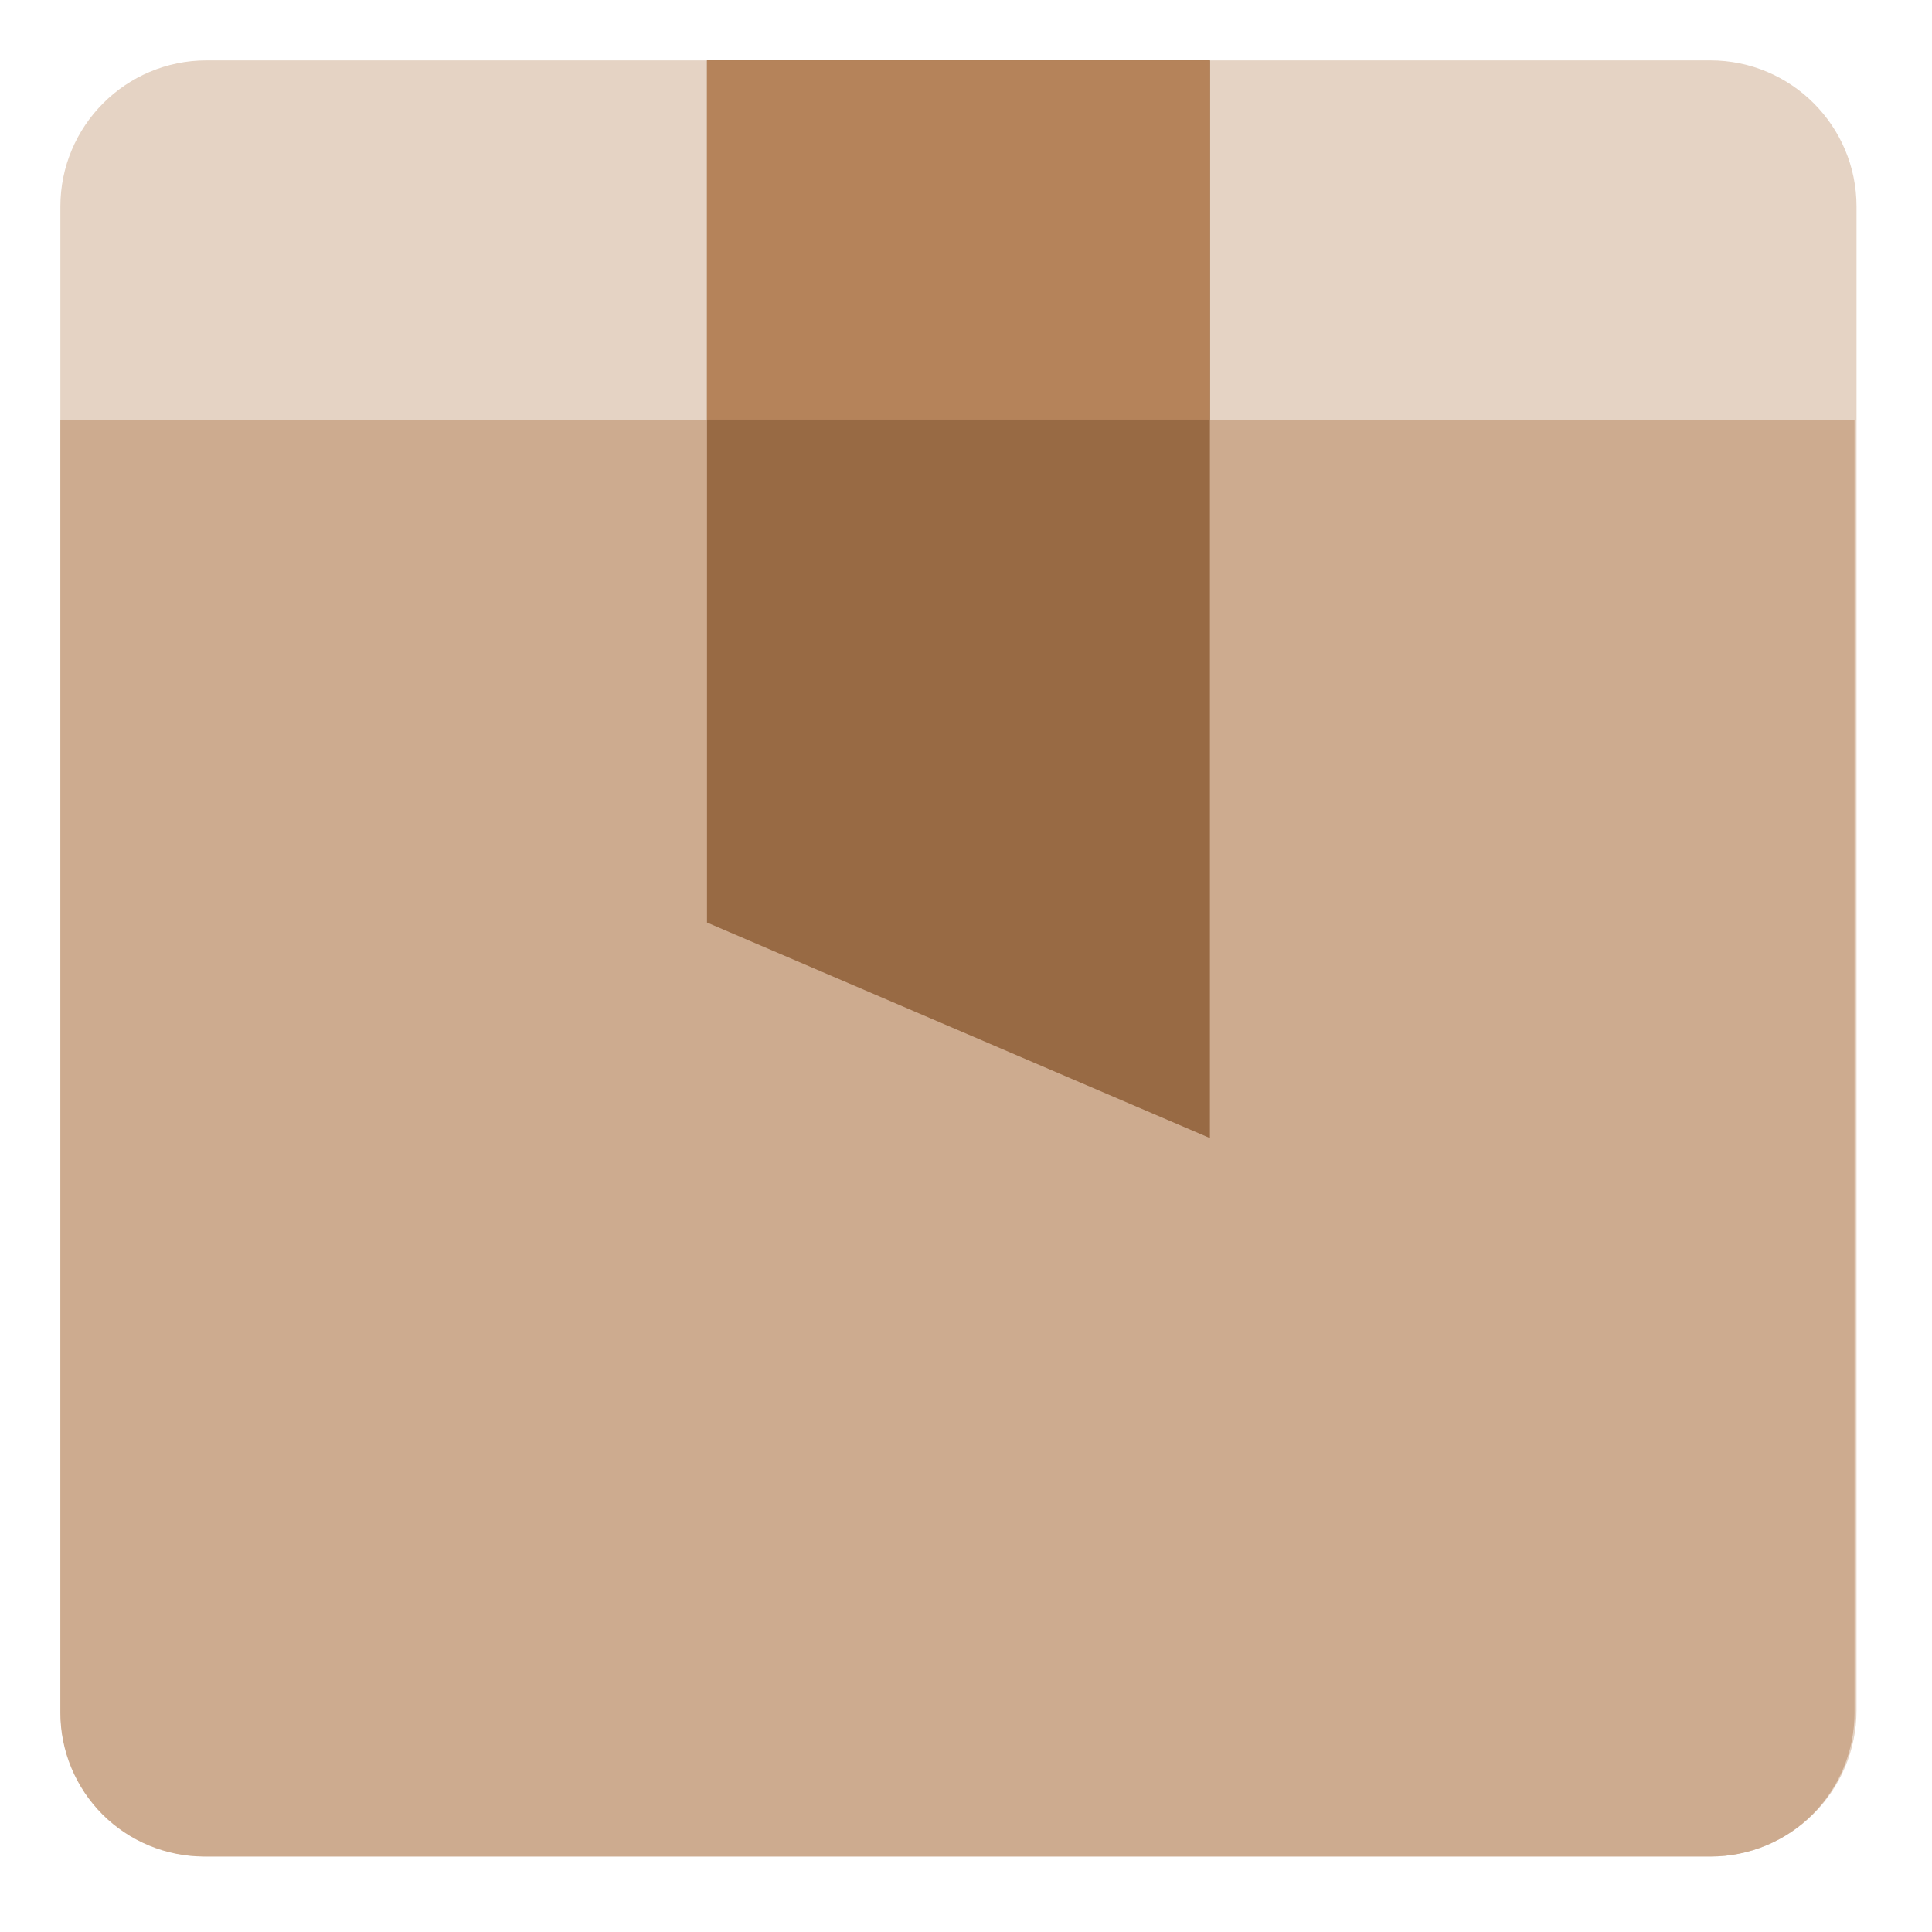
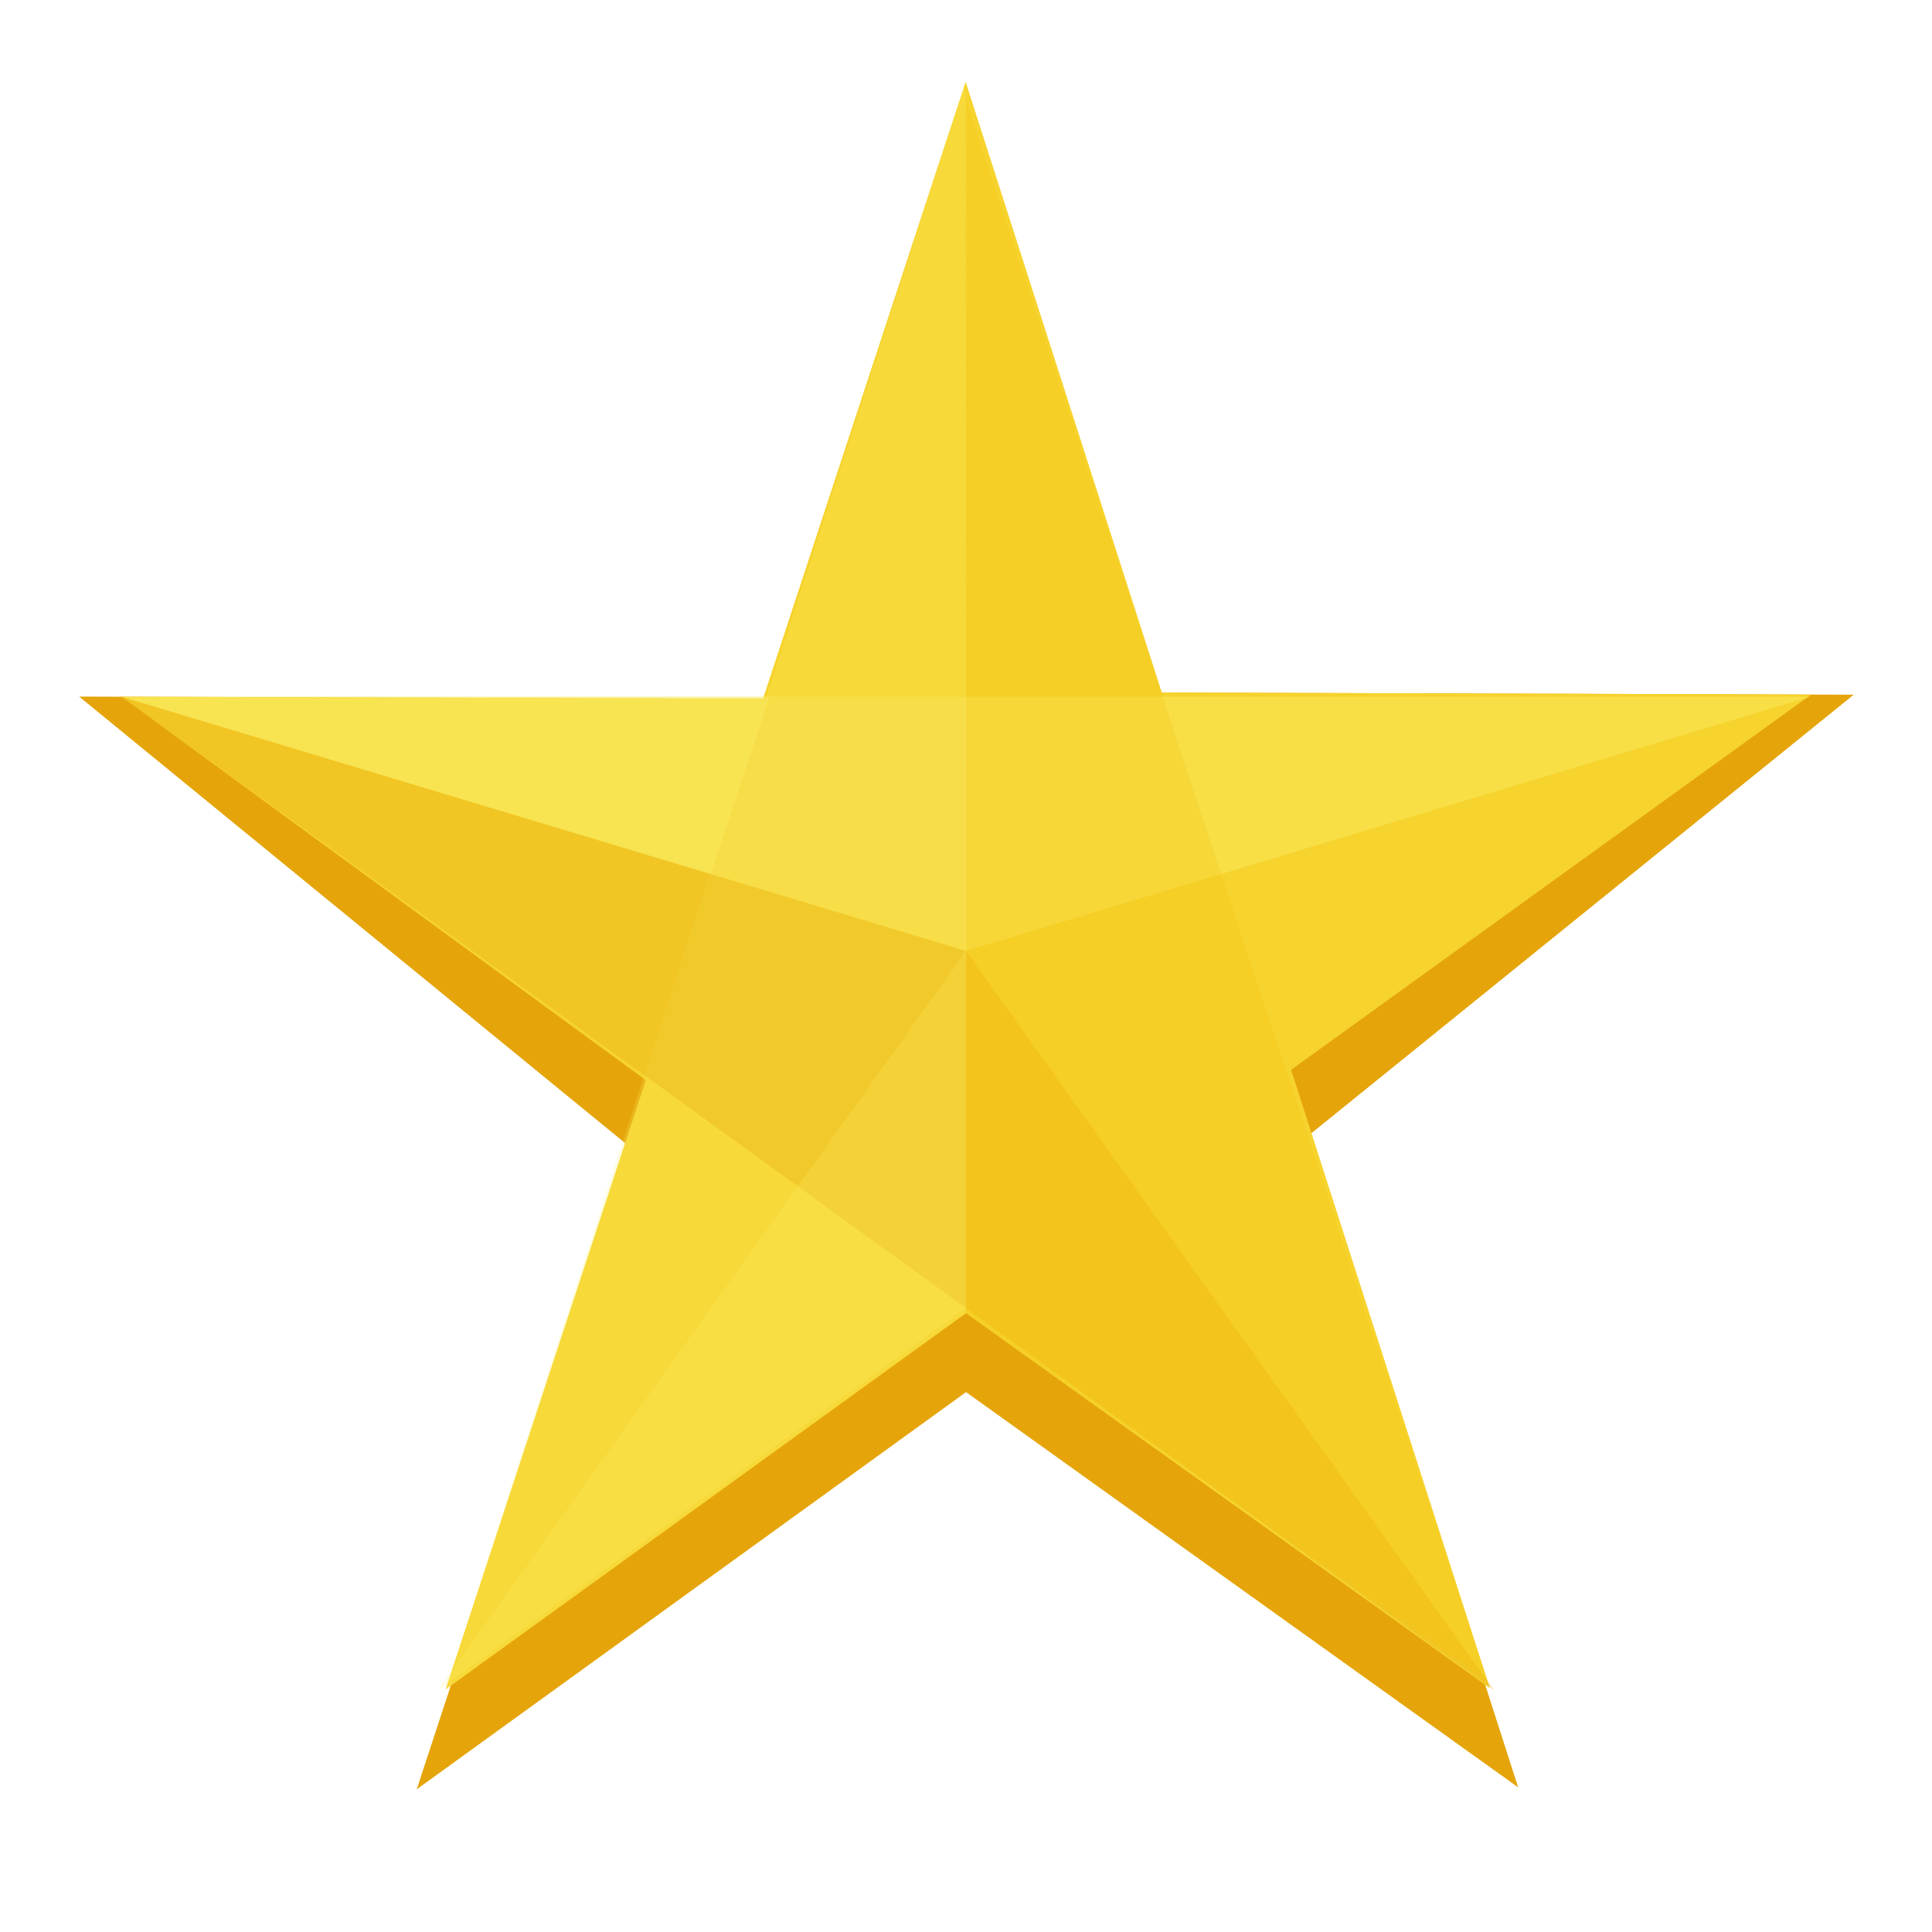
- <svg xmlns="http://www.w3.org/2000/svg" width="128" height="128" viewBox="0 0 128 128" fill="none">
-   <path d="M13.688 4H113.311C118.662 4 123 8.338 123 13.688V113.312C123 118.662 118.662 123 113.311 123H13.688C8.338 123 4 118.662 4 113.312V13.688C4 8.338 8.338 4 13.688 4Z" fill="#E5D3C4" />
-   <path d="M122.868 27.8H4V113.48C4 114.73 4.246 115.968 4.724 117.123C5.203 118.278 5.904 119.327 6.788 120.212C7.672 121.096 8.722 121.797 9.877 122.275C11.032 122.754 12.27 123 13.52 123H113.348C114.598 123 115.836 122.754 116.991 122.275C118.146 121.797 119.196 121.096 120.08 120.212C120.964 119.327 121.665 118.278 122.143 117.123C122.622 115.968 122.868 114.73 122.868 113.48V27.8Z" fill="#CDAB8F" />
-   <path d="M80.16 4H46.84V61.12L80.16 75.4V4Z" fill="#986A44" />
-   <path d="M46.84 4H80.16V27.8H46.84V4Z" fill="#B5835A" />
+ <svg xmlns="http://www.w3.org/2000/svg" width="128" height="128" viewBox="0 0 128 128" fill="none" version="1.1" id="svg4">
+   <defs id="defs4" />
+   <path id="path9" mask="none" style="fill:#e5a50a;stroke:#e5a50a;stroke-width:2;stroke-dasharray:none;stroke-opacity:1" d="M 98.705,115.843 64,91 29.52,115.931 42.785,75.563 8.056,47.159 52.547,47.301 63.976,9.422 l 10.996,37.455 45.028,0.139 -34.459,27.861 z" />
+   <path id="path2016" mask="none" style="fill:#f6d32d;stroke-width:10.443" d="M 98.705,111.843 64,87 29.52,111.931 42.785,71.563 8.056,46.159 50.547,46.301 63.976,5.422 76.972,45.877 l 43.028,0.139 -34.459,24.861 z" />
+   <path style="opacity:0.2;fill:#f9f06b;stroke:none;stroke-width:1px;stroke-linecap:butt;stroke-linejoin:miter;stroke-opacity:1" d="M 29.52,111.931 63.976,5.422 64,87 Z" id="path4" />
+   <path style="opacity:0.3;fill:#e5a50a;stroke:none;stroke-width:1px;stroke-linecap:butt;stroke-linejoin:miter;stroke-opacity:1" d="M 99,112 64,63 8.056,46.159 Z" id="path5" />
+   <path style="opacity:0.4;fill:#f5c211;stroke:none;stroke-width:1px;stroke-linecap:butt;stroke-linejoin:miter;stroke-opacity:1" d="M 98.555,111.377 64.024,6.745 64,87 Z" id="path7" />
+   <path id="path8" style="opacity:0.4;fill:#f8e45c;stroke:none;stroke-width:1px;stroke-linecap:butt;stroke-linejoin:miter;stroke-opacity:1" d="M 64.012,46.158 8.057,46.16 64,63 64.008,62.998 Z" />
+   <path id="path6" style="opacity:0.2;fill:#f9f06b;stroke:none;stroke-width:1px;stroke-linecap:butt;stroke-linejoin:miter;stroke-opacity:1" d="m 64.008,62.994 -0.016,0.004 -35,49 L 64,86.654 Z" />
+   <path id="path10" style="opacity:0.4;fill:#f9f06b;stroke:none;stroke-width:1px;stroke-linecap:butt;stroke-linejoin:miter;stroke-opacity:1" d="m 63.982,46.158 55.955,0.002 L 63.994,63 l -0.008,-0.002 z m -13.02,0 -3.877,11.75 -39.029,-11.75 z" />
+   <path id="path11" style="opacity:0.4;fill:#f6d32d;stroke:none;stroke-width:1px;stroke-linecap:butt;stroke-linejoin:miter;stroke-opacity:1" d="M 64.023,6.746 64.008,63.01 98.555,111.377 Z M 64,86.662 V 87 l 18.309,12.916 z" />
</svg>
